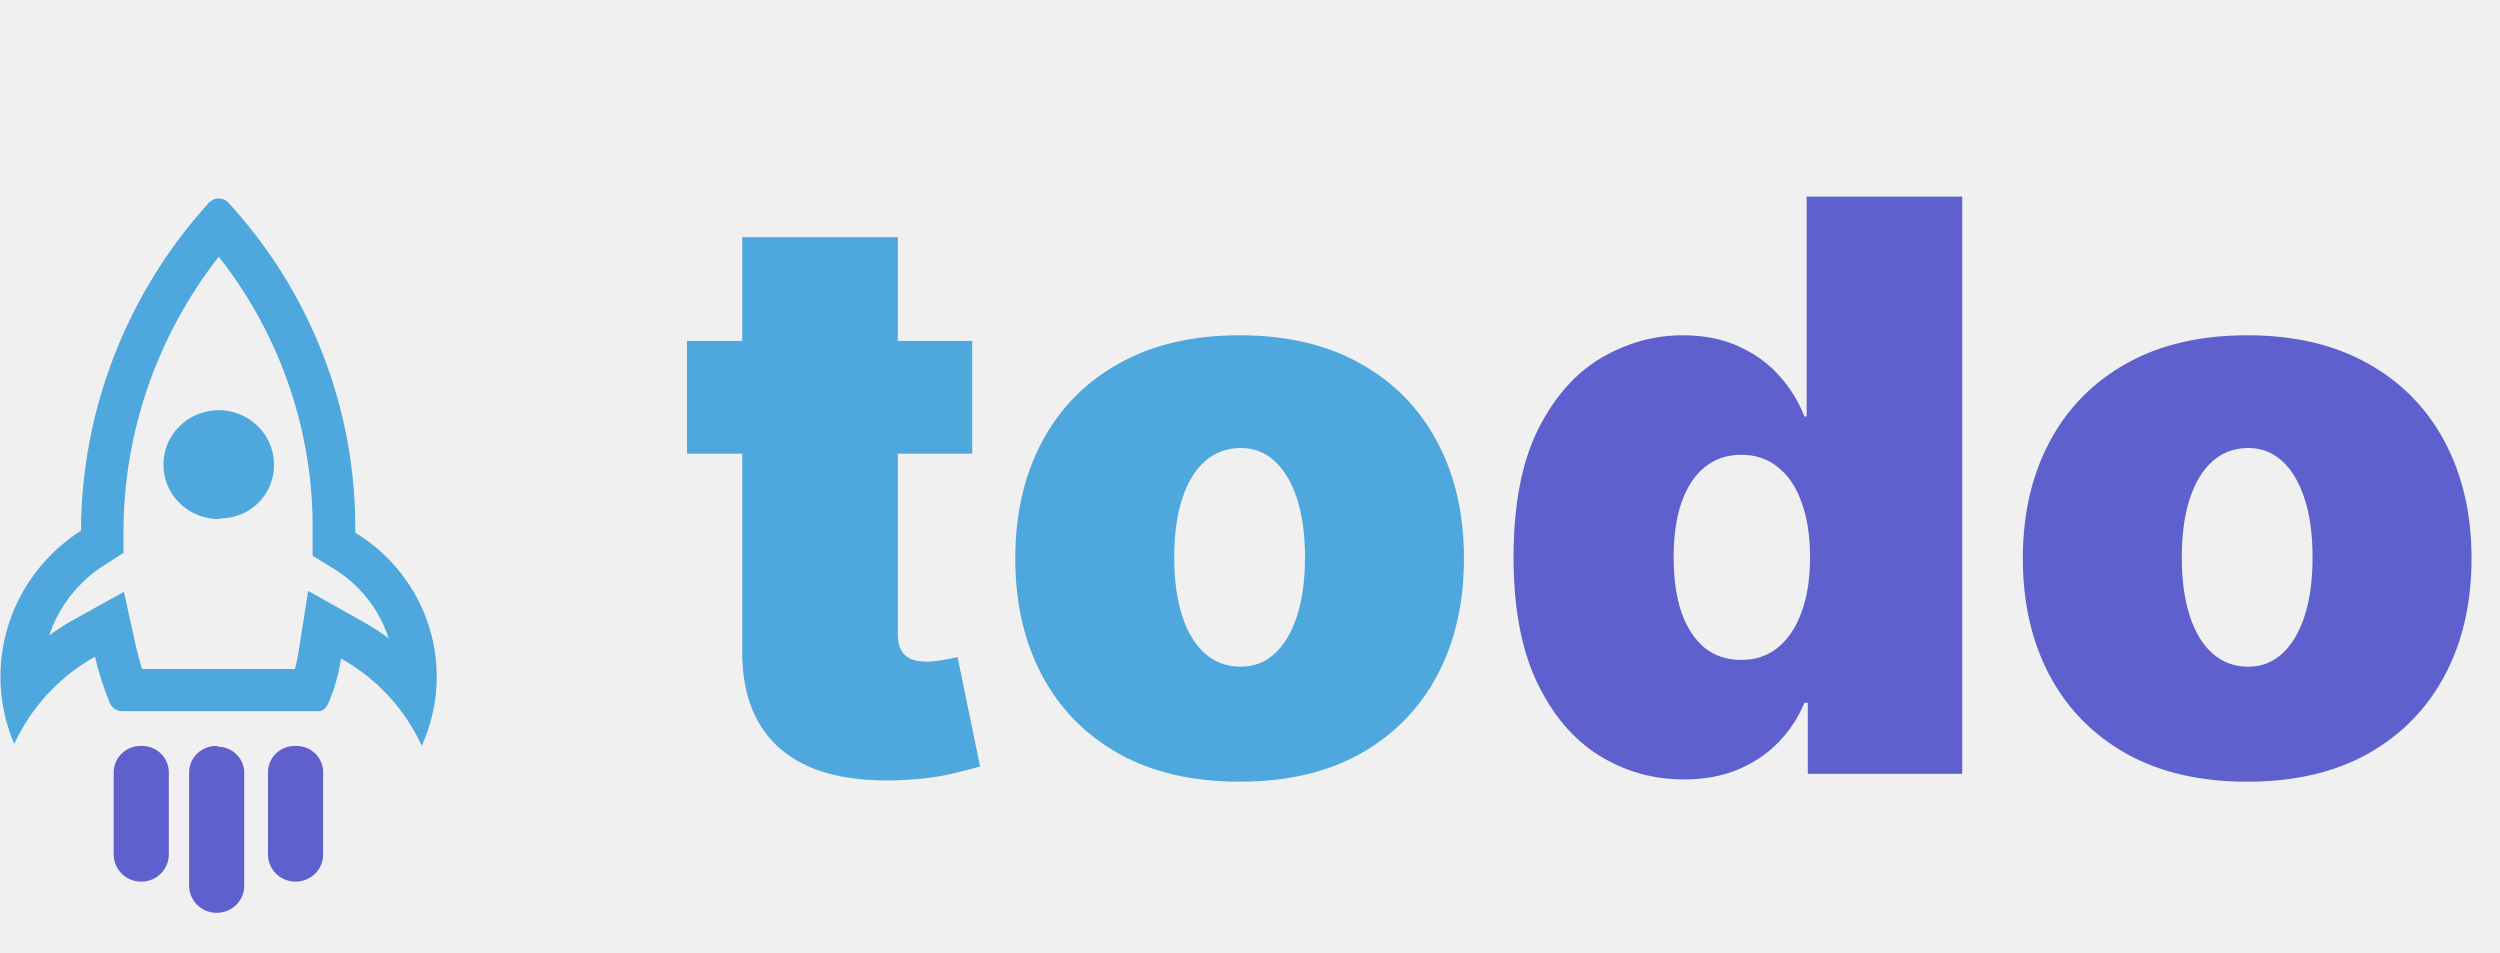
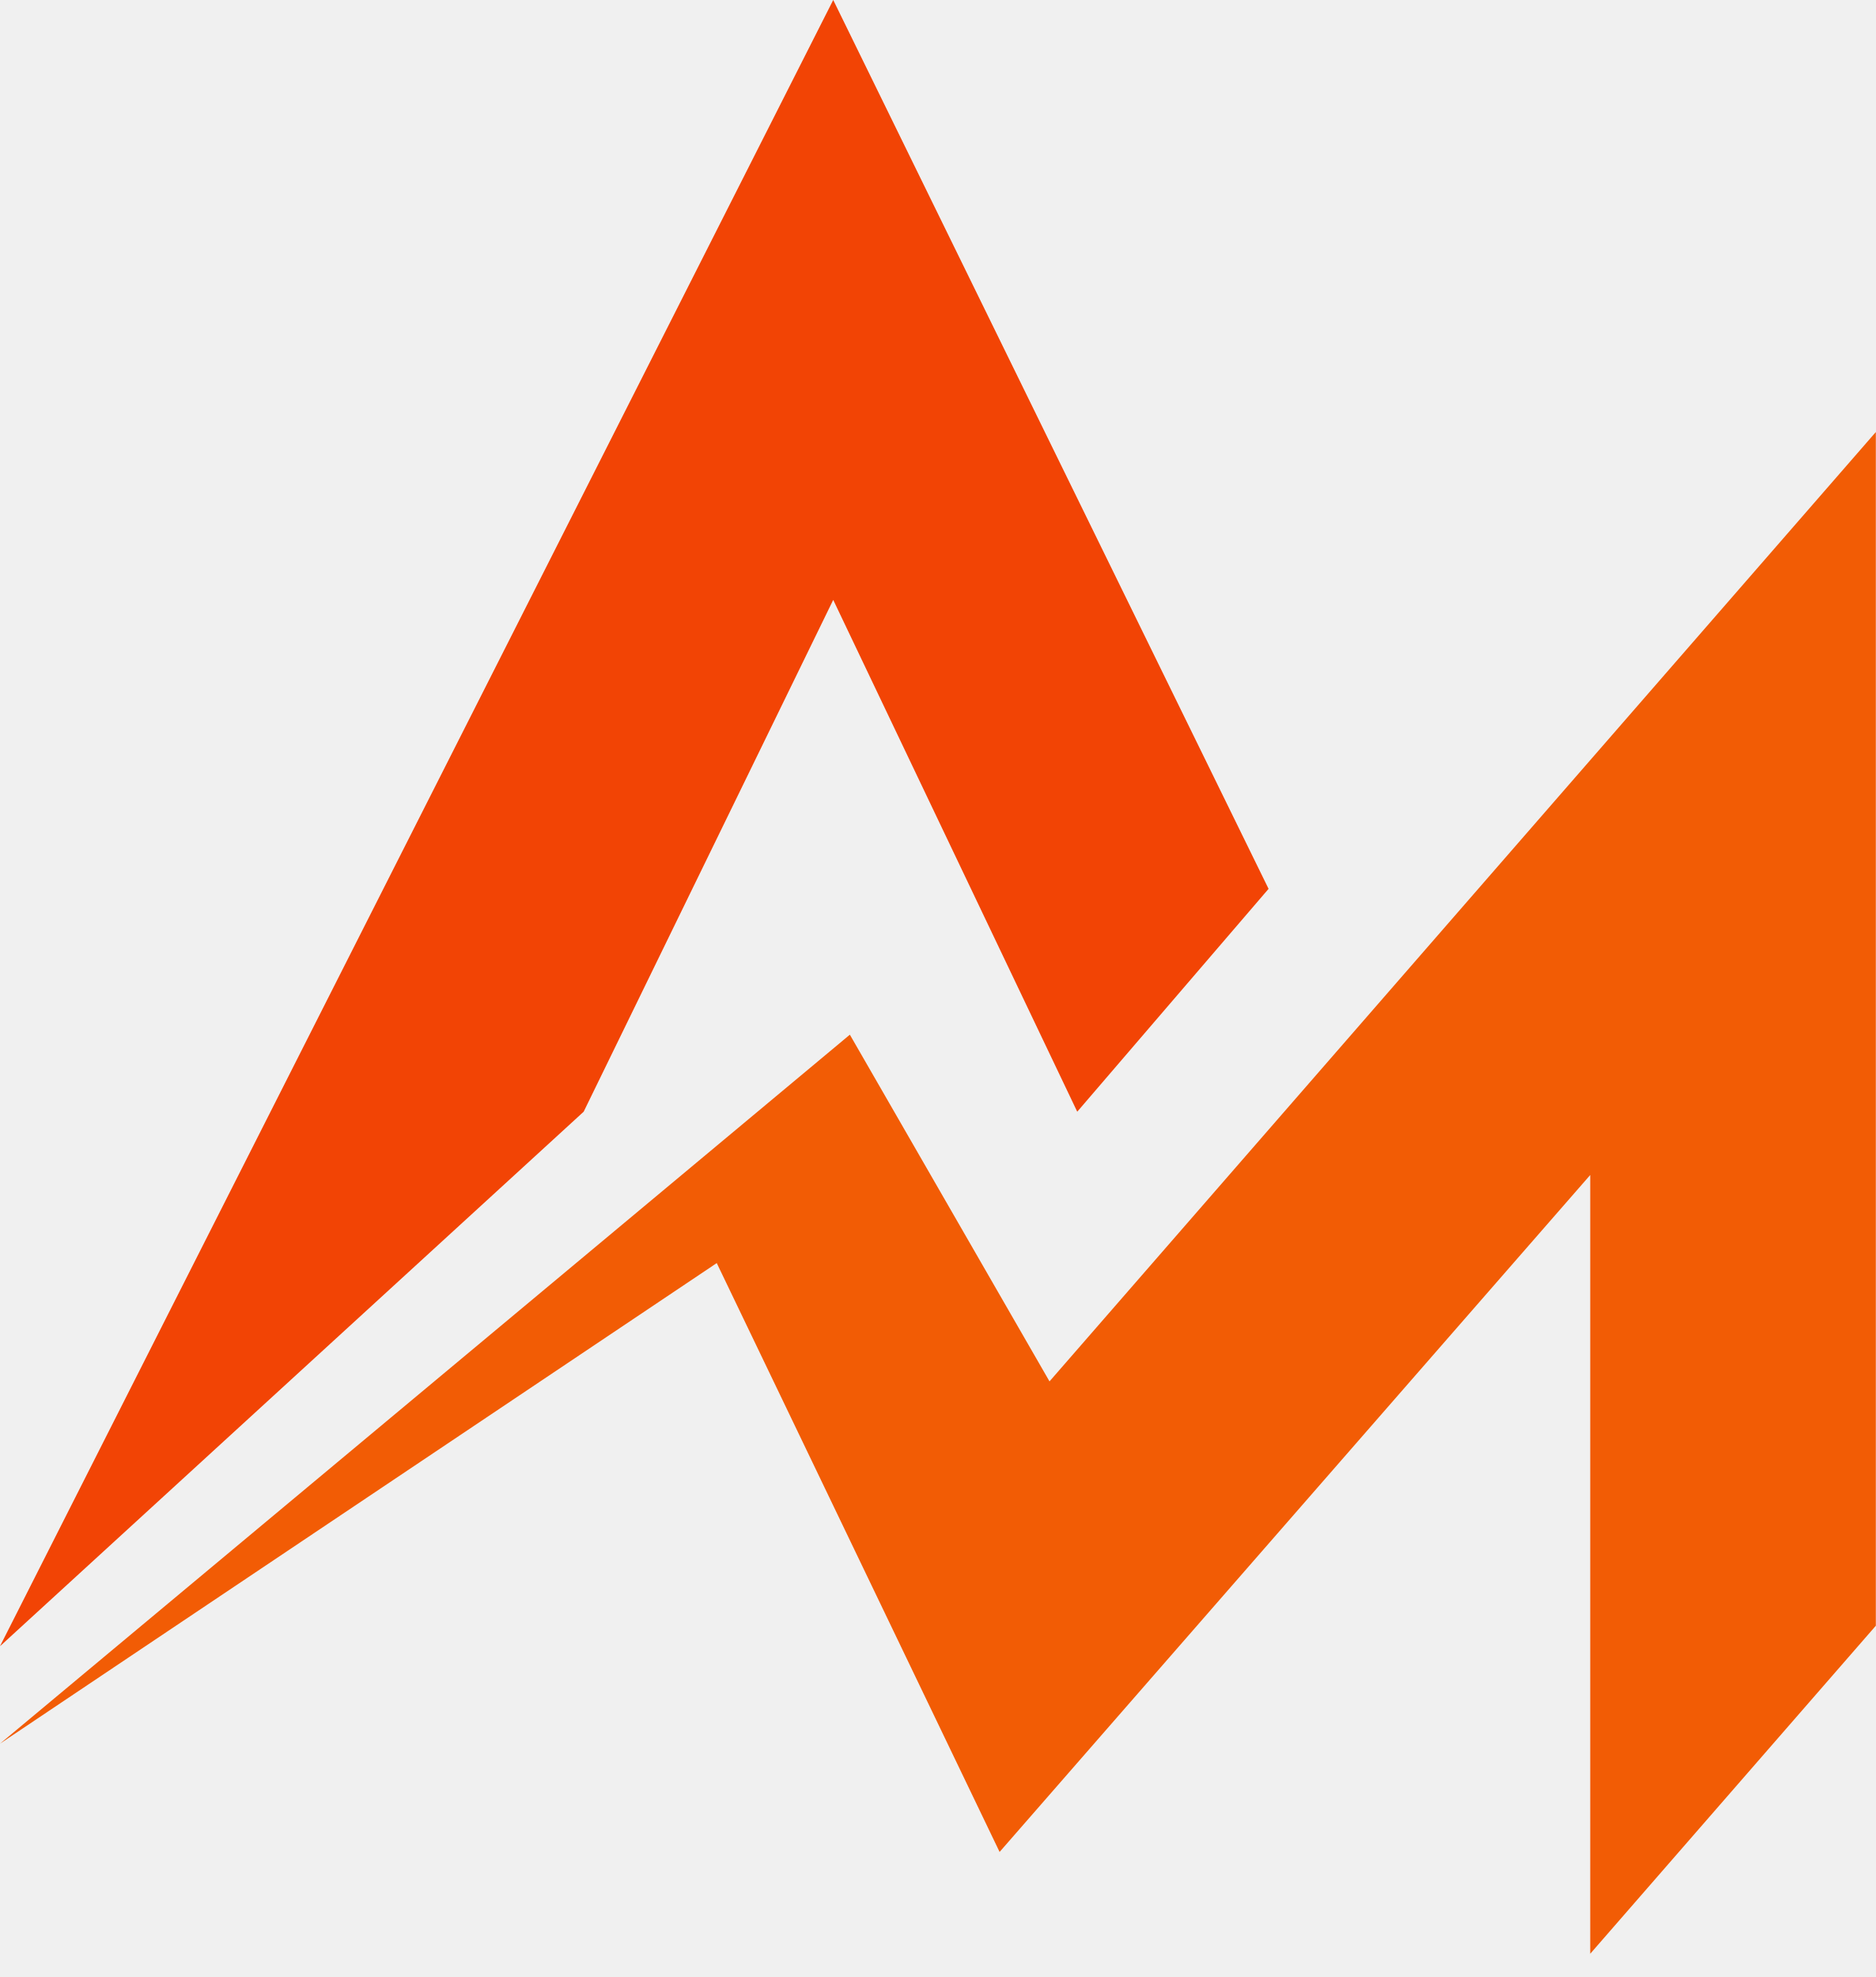
- <svg xmlns="http://www.w3.org/2000/svg" width="126" height="48" viewBox="0 0 126 48" fill="none">
-   <path d="M49 17.182V22.864H34.625V17.182H49ZM37.409 11.954H45.25V31.983C45.25 32.286 45.302 32.542 45.406 32.75C45.51 32.949 45.671 33.1 45.889 33.205C46.107 33.299 46.386 33.347 46.727 33.347C46.964 33.347 47.239 33.318 47.551 33.261C47.873 33.205 48.11 33.157 48.261 33.119L49.398 38.631C49.047 38.735 48.545 38.863 47.892 39.014C47.248 39.166 46.481 39.265 45.591 39.312C43.792 39.407 42.281 39.222 41.06 38.758C39.838 38.285 38.919 37.542 38.304 36.528C37.688 35.515 37.39 34.246 37.409 32.722V11.954ZM62.477 39.398C60.109 39.398 58.083 38.929 56.397 37.992C54.711 37.044 53.419 35.728 52.519 34.043C51.62 32.347 51.17 30.383 51.17 28.148C51.17 25.913 51.62 23.953 52.519 22.267C53.419 20.572 54.711 19.256 56.397 18.318C58.083 17.371 60.109 16.898 62.477 16.898C64.844 16.898 66.871 17.371 68.556 18.318C70.242 19.256 71.534 20.572 72.434 22.267C73.334 23.953 73.783 25.913 73.783 28.148C73.783 30.383 73.334 32.347 72.434 34.043C71.534 35.728 70.242 37.044 68.556 37.992C66.871 38.929 64.844 39.398 62.477 39.398ZM62.533 33.602C63.196 33.602 63.769 33.38 64.252 32.935C64.735 32.49 65.109 31.855 65.374 31.031C65.639 30.207 65.772 29.227 65.772 28.091C65.772 26.945 65.639 25.965 65.374 25.151C65.109 24.327 64.735 23.692 64.252 23.247C63.769 22.802 63.196 22.579 62.533 22.579C61.833 22.579 61.231 22.802 60.729 23.247C60.227 23.692 59.844 24.327 59.579 25.151C59.314 25.965 59.181 26.945 59.181 28.091C59.181 29.227 59.314 30.207 59.579 31.031C59.844 31.855 60.227 32.49 60.729 32.935C61.231 33.38 61.833 33.602 62.533 33.602Z" fill="#4EA8DE" />
-   <path d="M84.863 39.284C83.31 39.284 81.88 38.877 80.573 38.062C79.276 37.248 78.234 36.012 77.448 34.355C76.672 32.698 76.283 30.61 76.283 28.091C76.283 25.458 76.691 23.318 77.505 21.671C78.329 20.023 79.389 18.815 80.687 18.048C81.994 17.281 83.367 16.898 84.806 16.898C85.886 16.898 86.833 17.087 87.647 17.466C88.461 17.835 89.143 18.332 89.692 18.957C90.242 19.573 90.658 20.25 90.942 20.989H91.056V9.909H98.897V39H91.113V35.42H90.942C90.639 36.159 90.204 36.822 89.636 37.409C89.077 37.987 88.395 38.446 87.59 38.787C86.795 39.118 85.886 39.284 84.863 39.284ZM87.761 33.261C88.48 33.261 89.096 33.053 89.607 32.636C90.128 32.21 90.526 31.614 90.8 30.847C91.085 30.07 91.227 29.151 91.227 28.091C91.227 27.011 91.085 26.088 90.8 25.321C90.526 24.544 90.128 23.953 89.607 23.546C89.096 23.129 88.48 22.921 87.761 22.921C87.041 22.921 86.425 23.129 85.914 23.546C85.412 23.953 85.024 24.544 84.749 25.321C84.484 26.088 84.352 27.011 84.352 28.091C84.352 29.171 84.484 30.099 84.749 30.875C85.024 31.642 85.412 32.234 85.914 32.651C86.425 33.058 87.041 33.261 87.761 33.261ZM113.258 39.398C110.89 39.398 108.864 38.929 107.178 37.992C105.493 37.044 104.2 35.728 103.3 34.043C102.401 32.347 101.951 30.383 101.951 28.148C101.951 25.913 102.401 23.953 103.3 22.267C104.2 20.572 105.493 19.256 107.178 18.318C108.864 17.371 110.89 16.898 113.258 16.898C115.625 16.898 117.652 17.371 119.337 18.318C121.023 19.256 122.316 20.572 123.215 22.267C124.115 23.953 124.565 25.913 124.565 28.148C124.565 30.383 124.115 32.347 123.215 34.043C122.316 35.728 121.023 37.044 119.337 37.992C117.652 38.929 115.625 39.398 113.258 39.398ZM113.315 33.602C113.978 33.602 114.55 33.38 115.033 32.935C115.516 32.49 115.89 31.855 116.156 31.031C116.421 30.207 116.553 29.227 116.553 28.091C116.553 26.945 116.421 25.965 116.156 25.151C115.89 24.327 115.516 23.692 115.033 23.247C114.55 22.802 113.978 22.579 113.315 22.579C112.614 22.579 112.013 22.802 111.511 23.247C111.009 23.692 110.625 24.327 110.36 25.151C110.095 25.965 109.962 26.945 109.962 28.091C109.962 29.227 110.095 30.207 110.36 31.031C110.625 31.855 111.009 32.49 111.511 32.935C112.013 33.38 112.614 33.602 113.315 33.602Z" fill="#5E60CE" />
-   <g clip-path="url(#clip0_12_482)">
-     <path d="M11.021 12.933C14.147 16.901 15.816 21.794 15.755 26.816V28.014L16.786 28.642C18.119 29.448 19.113 30.699 19.587 32.167C19.17 31.86 18.735 31.58 18.283 31.328L15.533 29.784L15.039 32.9C14.996 33.175 14.939 33.449 14.867 33.718H7.161C7.047 33.365 6.954 33.013 6.868 32.646L6.245 29.826L3.71 31.236C3.286 31.473 2.877 31.734 2.485 32.019C2.968 30.568 3.941 29.324 5.242 28.494L6.223 27.866V26.752C6.241 21.751 7.93 16.895 11.029 12.933H11.021ZM11.029 10C10.868 10 10.713 10.058 10.592 10.162L10.527 10.219C6.398 14.766 4.105 20.645 4.082 26.745C2.33 27.864 1.032 29.554 0.417 31.52C-0.198 33.485 -0.092 35.601 0.716 37.497C1.568 35.645 2.991 34.106 4.784 33.097C4.964 33.864 5.203 34.616 5.5 35.347C5.538 35.487 5.621 35.611 5.738 35.701C5.854 35.79 5.997 35.839 6.144 35.84H16.085C16.285 35.84 16.486 35.65 16.586 35.354C16.876 34.659 17.078 33.932 17.187 33.189C18.983 34.193 20.408 35.734 21.255 37.589C22.112 35.702 22.245 33.573 21.629 31.597C21.012 29.621 19.689 27.932 17.904 26.844C17.974 20.708 15.693 14.772 11.516 10.219C11.453 10.15 11.377 10.095 11.292 10.058C11.207 10.02 11.115 10 11.021 10H11.029Z" fill="#4EA8DE" />
-     <path d="M11.021 26.16C10.471 26.16 9.934 26 9.476 25.699C9.018 25.399 8.661 24.971 8.45 24.472C8.238 23.972 8.182 23.421 8.288 22.89C8.393 22.358 8.657 21.87 9.044 21.485C9.431 21.101 9.926 20.838 10.465 20.73C11.004 20.622 11.563 20.673 12.073 20.877C12.582 21.082 13.019 21.43 13.327 21.878C13.636 22.326 13.803 22.855 13.807 23.396C13.816 23.747 13.754 24.096 13.625 24.424C13.497 24.751 13.304 25.05 13.058 25.304C12.812 25.558 12.517 25.762 12.191 25.904C11.865 26.046 11.514 26.123 11.157 26.132C11.112 26.139 11.066 26.139 11.021 26.132V26.16Z" fill="#4EA8DE" />
-     <path d="M14.896 37.596C14.716 37.59 14.538 37.62 14.371 37.683C14.203 37.746 14.05 37.842 13.921 37.964C13.791 38.086 13.688 38.232 13.617 38.394C13.546 38.556 13.508 38.731 13.506 38.907V43.067C13.506 43.43 13.653 43.778 13.913 44.034C14.174 44.291 14.527 44.435 14.896 44.435C15.264 44.435 15.617 44.291 15.878 44.034C16.139 43.778 16.285 43.43 16.285 43.067V38.964C16.291 38.788 16.261 38.613 16.197 38.448C16.133 38.284 16.037 38.134 15.914 38.006C15.79 37.879 15.643 37.777 15.479 37.707C15.315 37.636 15.139 37.599 14.96 37.596H14.896Z" fill="#5E60CE" />
-     <path d="M7.161 37.596C6.979 37.586 6.797 37.613 6.625 37.674C6.454 37.736 6.296 37.83 6.163 37.953C6.029 38.075 5.922 38.222 5.847 38.386C5.773 38.55 5.733 38.727 5.729 38.907V43.067C5.729 43.43 5.875 43.778 6.136 44.034C6.396 44.291 6.75 44.435 7.118 44.435C7.487 44.435 7.84 44.291 8.101 44.034C8.361 43.778 8.508 43.43 8.508 43.067V38.964C8.513 38.788 8.483 38.613 8.42 38.448C8.356 38.284 8.26 38.134 8.136 38.006C8.013 37.879 7.865 37.777 7.701 37.707C7.538 37.636 7.361 37.599 7.183 37.596H7.161Z" fill="#5E60CE" />
-     <path d="M10.921 37.596C10.742 37.592 10.565 37.623 10.398 37.687C10.232 37.751 10.079 37.846 9.95 37.968C9.821 38.09 9.718 38.236 9.646 38.397C9.574 38.558 9.535 38.731 9.532 38.907V44.639C9.532 45.002 9.678 45.35 9.939 45.606C10.199 45.863 10.553 46.007 10.921 46.007C11.29 46.007 11.643 45.863 11.903 45.606C12.164 45.35 12.31 45.002 12.31 44.639V38.999C12.316 38.823 12.286 38.648 12.223 38.483C12.159 38.319 12.062 38.169 11.939 38.042C11.816 37.914 11.668 37.812 11.504 37.742C11.341 37.671 11.164 37.634 10.986 37.631L10.921 37.596Z" fill="#5E60CE" />
-   </g>
-   <defs>
-     <clipPath id="clip0_12_482">
-       <rect width="22" height="36" fill="white" transform="translate(0 10)" />
-     </clipPath>
-   </defs>
+ <svg xmlns="http://www.w3.org/2000/svg" width="74" height="78" viewBox="0 0 74 78" fill="none">
+   <path d="M33.526 40.822L0 68.795L28.275 49.833L39.433 73.066L62.733 46.358V77.083L74 64.141V17.045L41.402 54.501L33.526 40.822Z" fill="#F25C05" />
+   <path d="M32.87 0L0 64.949L23.025 43.861L32.87 23.668L42.496 43.861L50.044 35.068L32.87 0Z" fill="#F24405" />
</svg>
